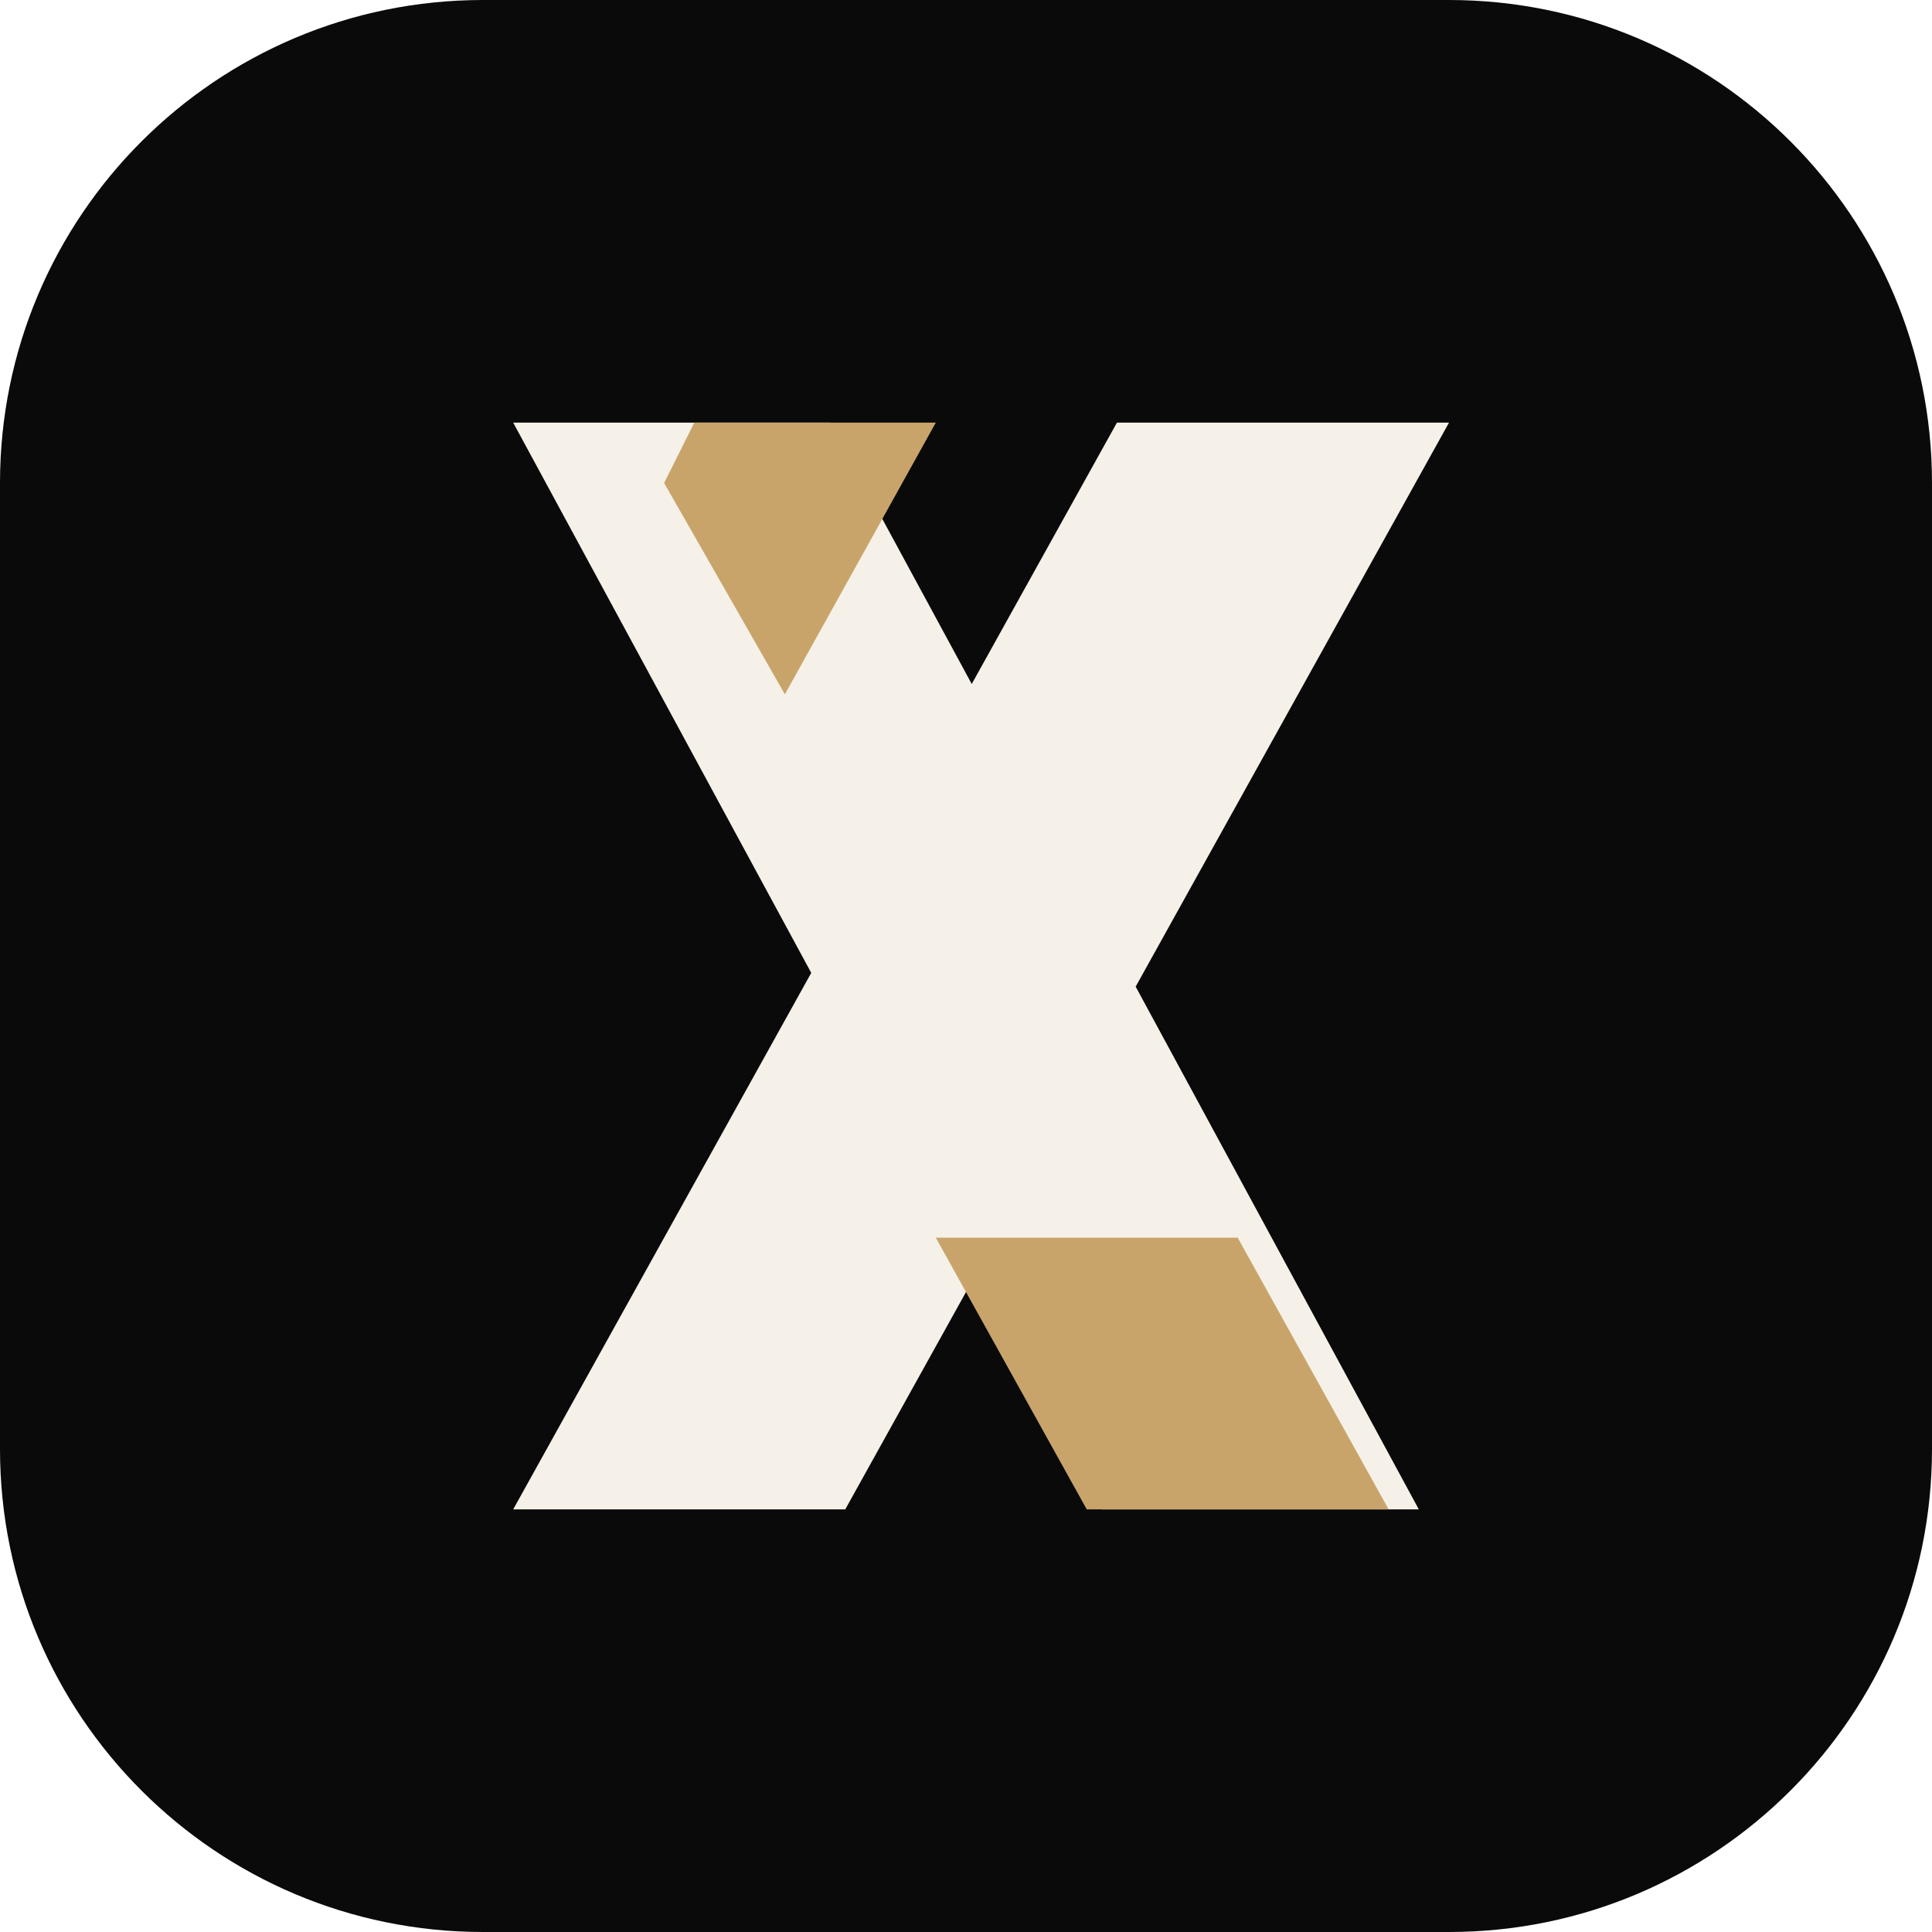
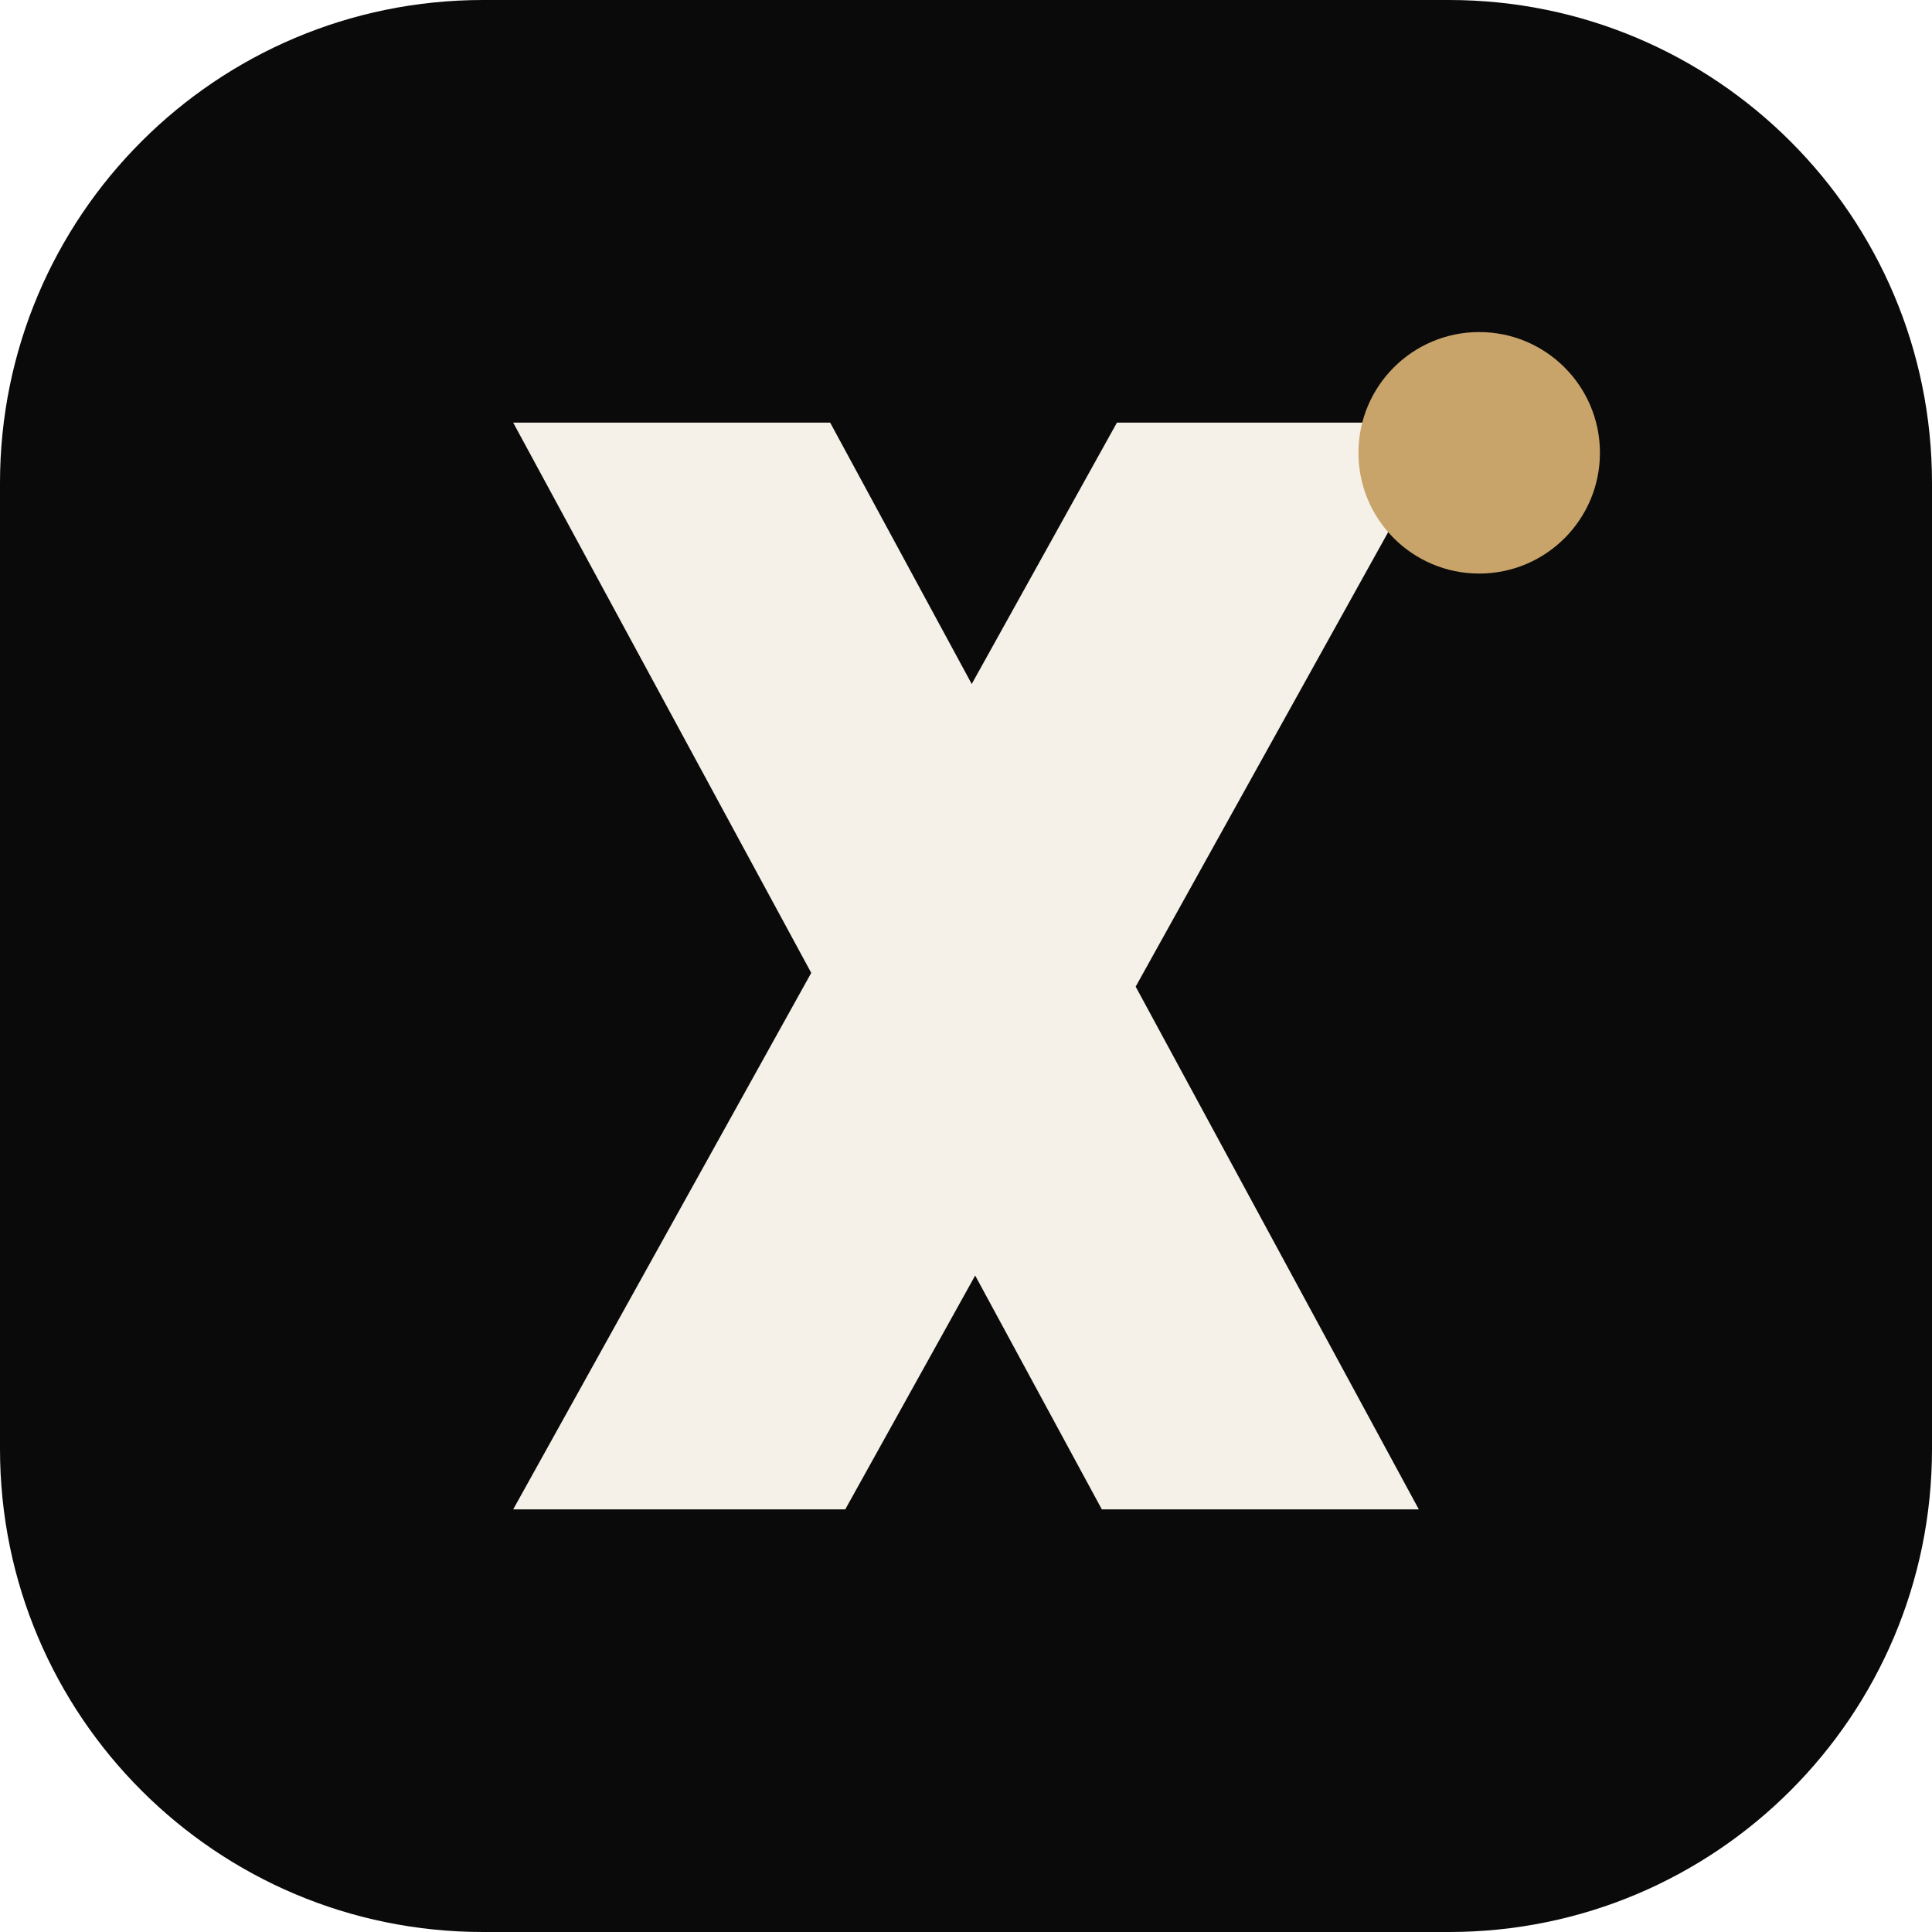
<svg xmlns="http://www.w3.org/2000/svg" viewBox="0 0 64 64">
  <rect width="64" height="64" rx="16" fill="#0a0a0a" />
  <path d="M17 14h10.5L47 50H36.5L17 14Zm20 0H48L28 50H17l20-36Z" fill="#f5f1e8" />
-   <path d="M23 14h8l-5 9-4-7 1-2Zm18 27 5 9H36l-5-9h10Z" fill="#c9a46a" />
+   <circle cx="49" cy="15" r="4" fill="#c9a46a" />
</svg>
